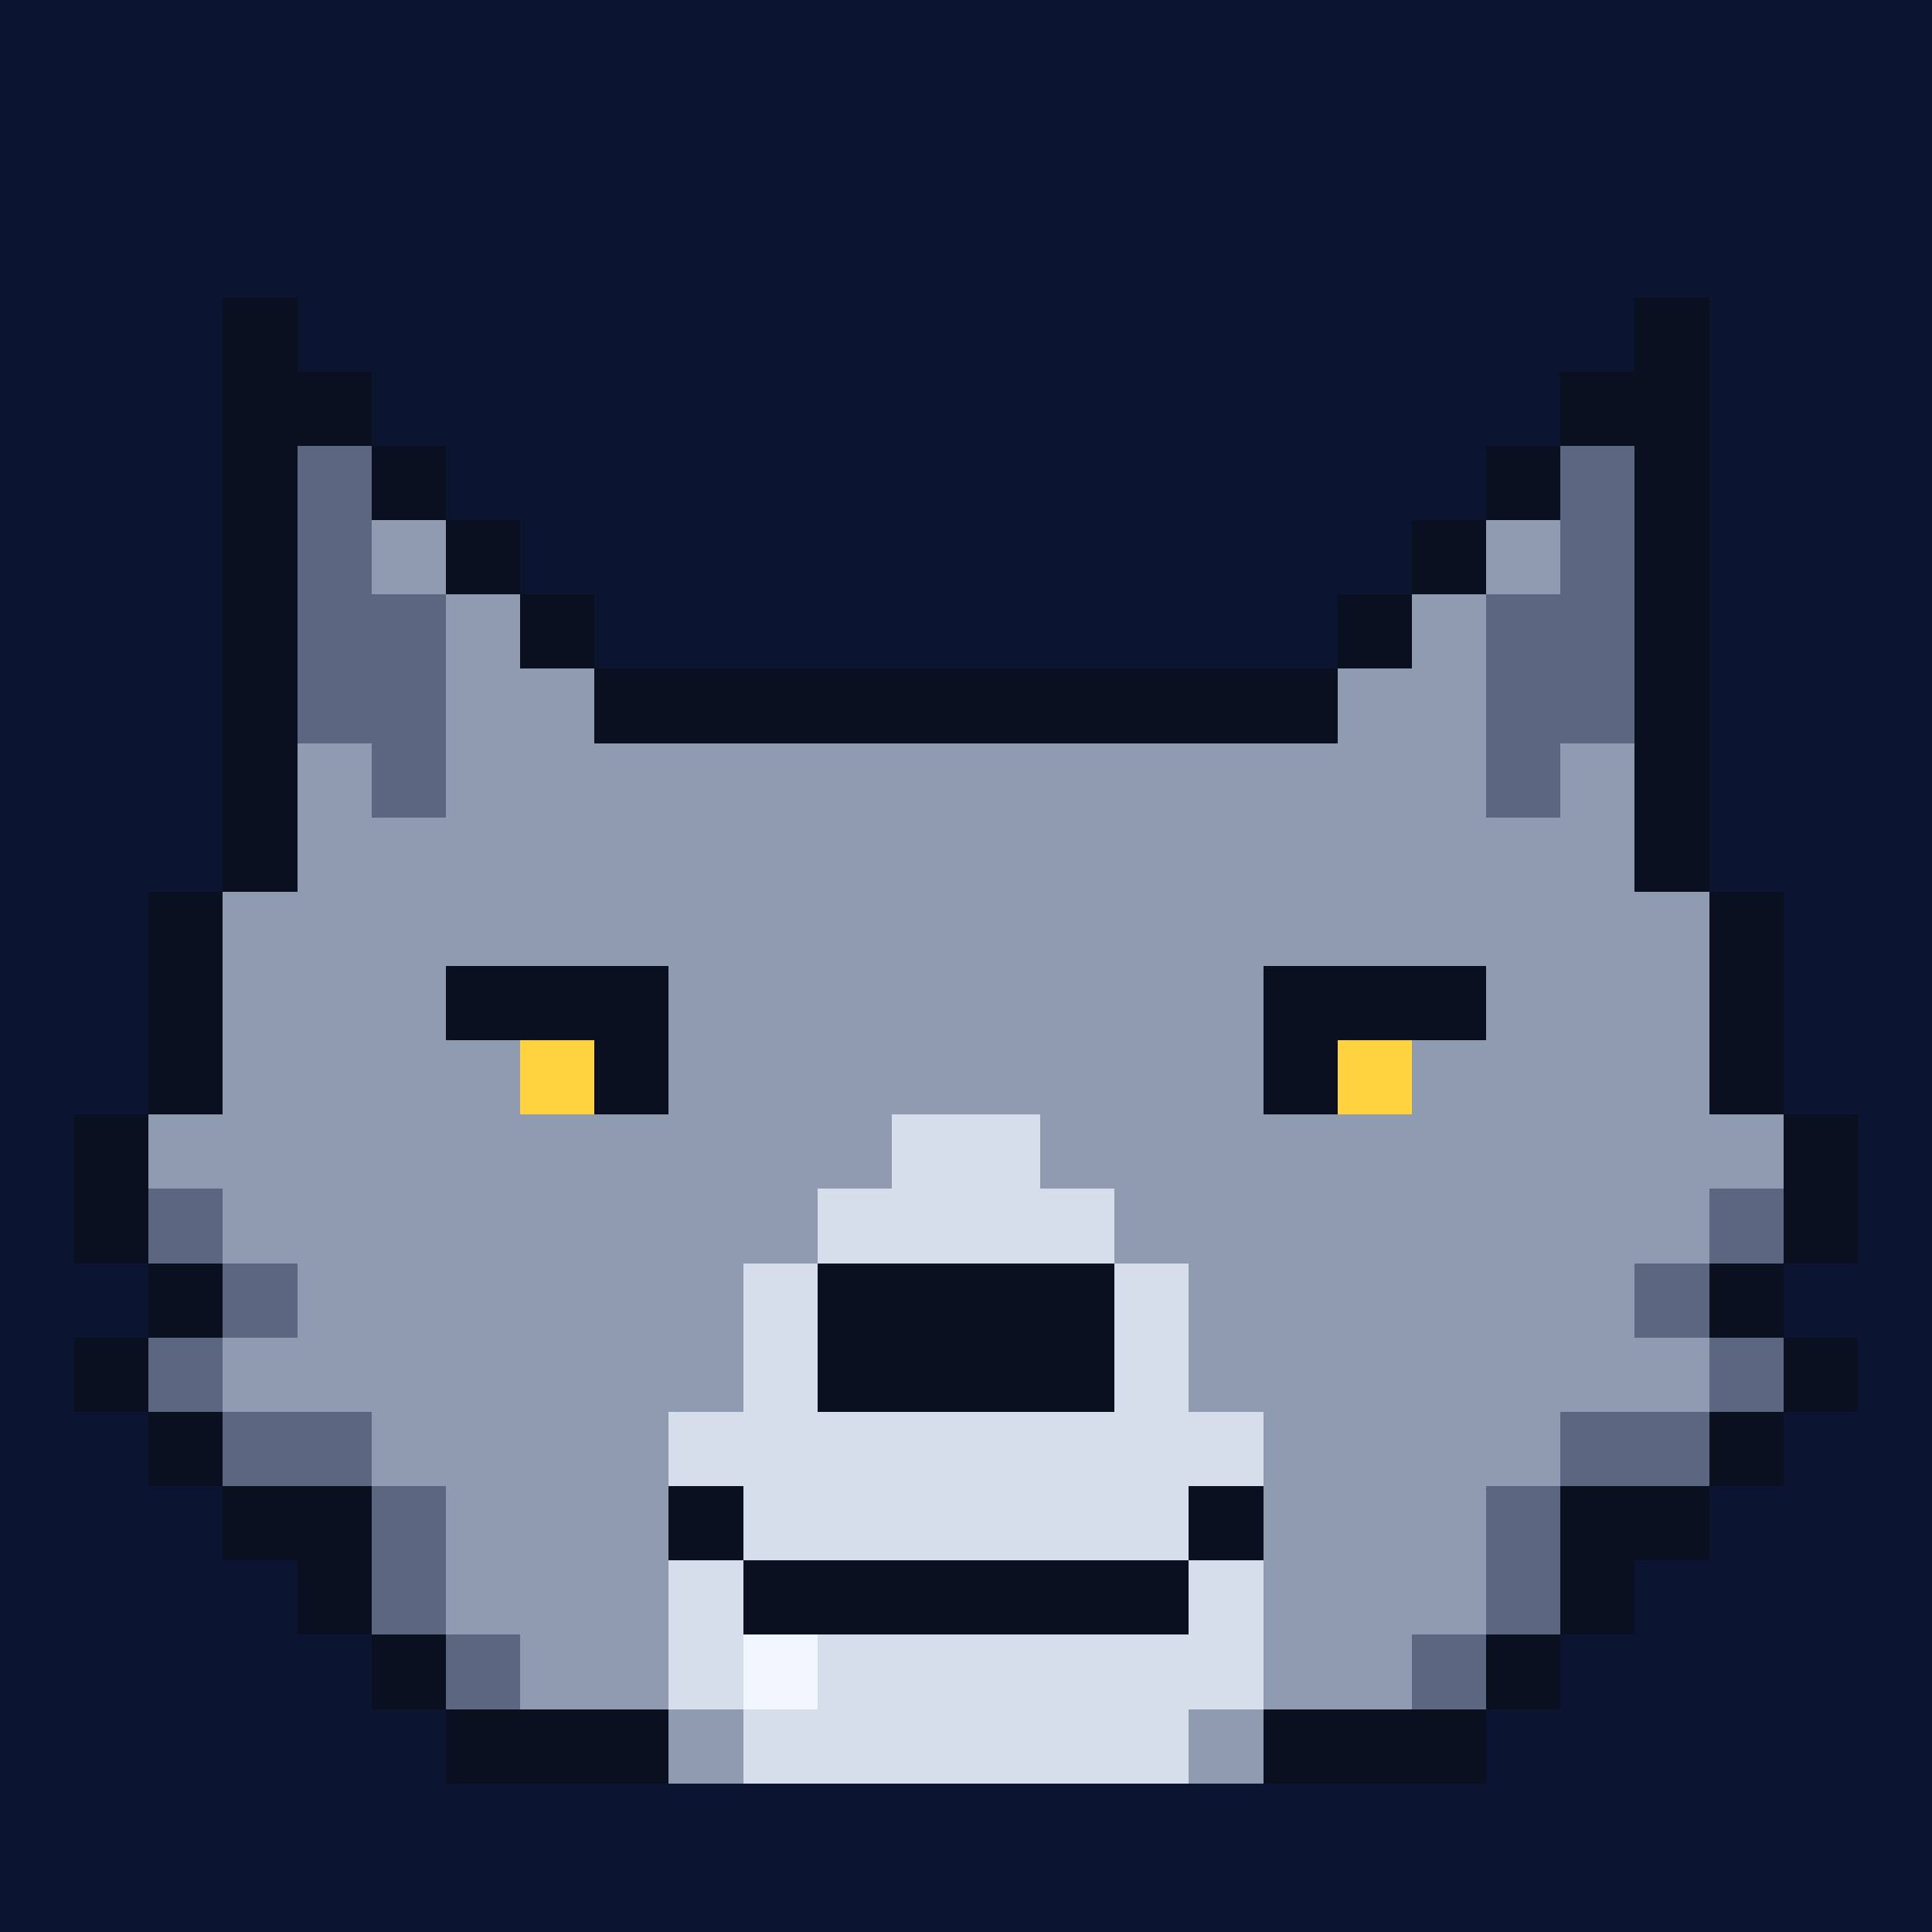
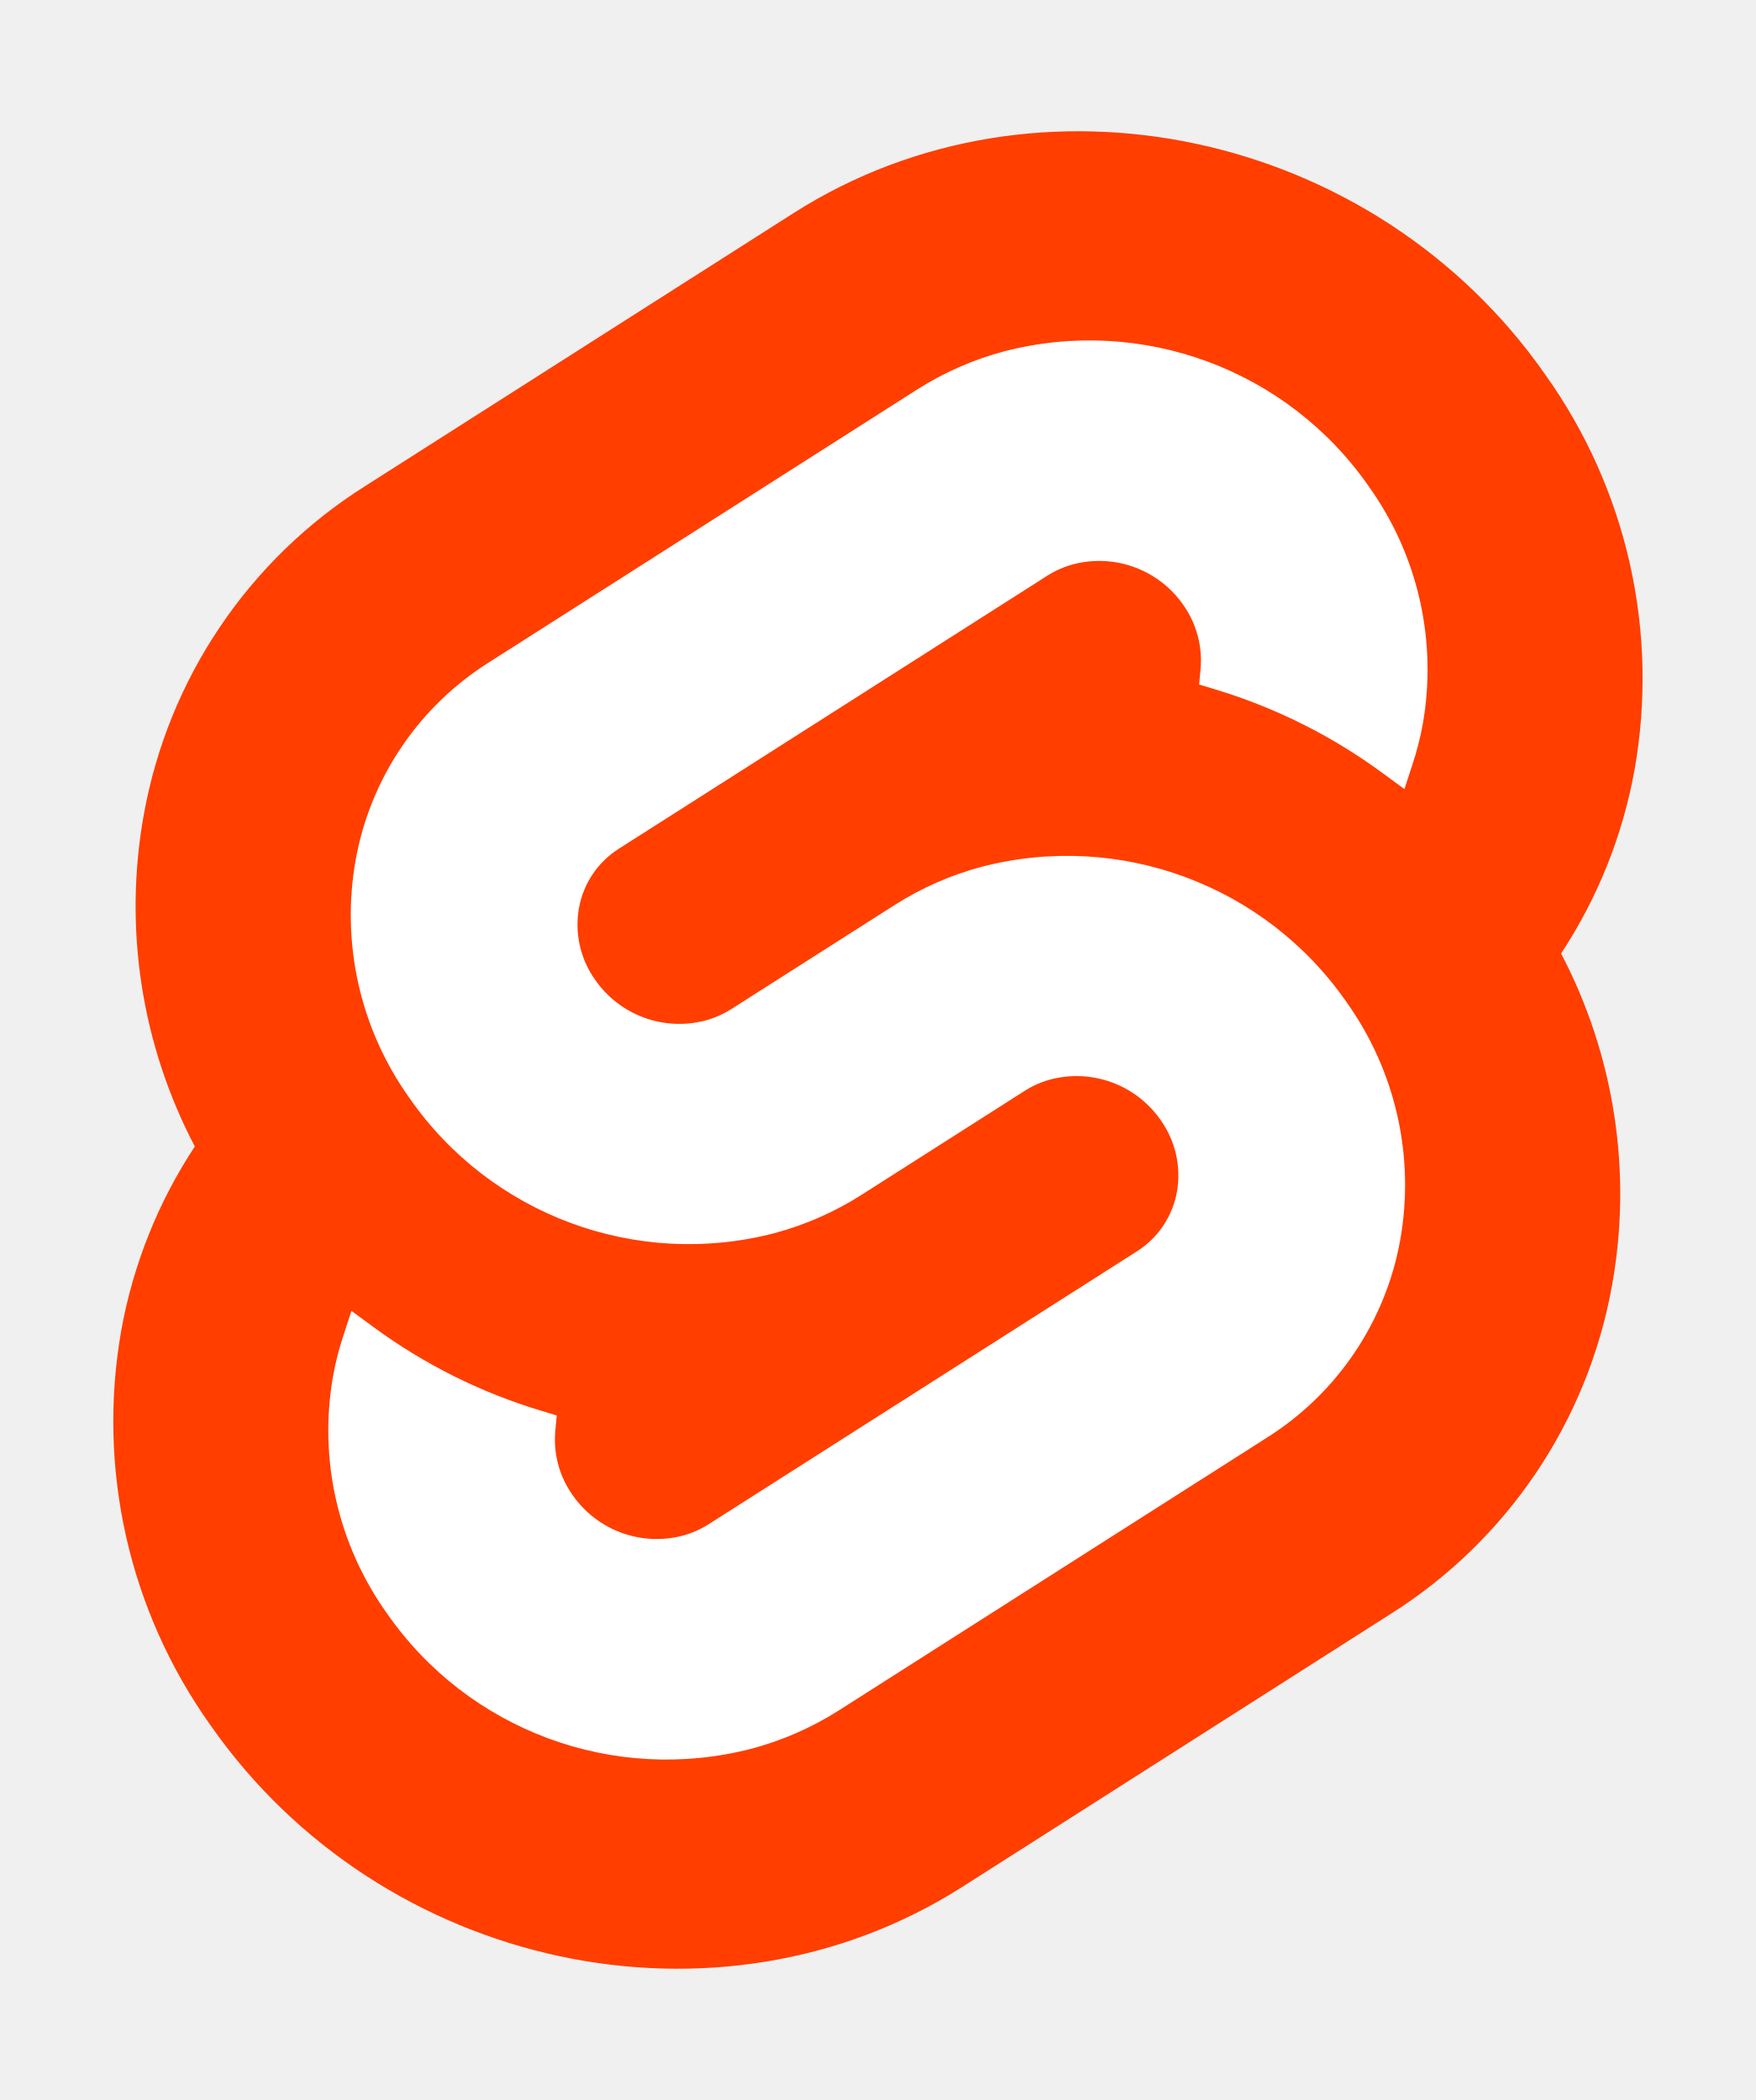
- <svg xmlns="http://www.w3.org/2000/svg" viewBox="0 0 26 26" shape-rendering="crispEdges">
-   <rect width="26" height="26" fill="#0b1430" />
-   <rect x="3" y="4" width="1" height="1" fill="#0b1020" />
-   <rect x="22" y="4" width="1" height="1" fill="#0b1020" />
-   <rect x="3" y="5" width="2" height="1" fill="#0b1020" />
-   <rect x="21" y="5" width="2" height="1" fill="#0b1020" />
-   <rect x="3" y="6" width="1" height="1" fill="#0b1020" />
-   <rect x="4" y="6" width="1" height="1" fill="#5b6780" />
-   <rect x="5" y="6" width="1" height="1" fill="#0b1020" />
-   <rect x="20" y="6" width="1" height="1" fill="#0b1020" />
-   <rect x="21" y="6" width="1" height="1" fill="#5b6780" />
-   <rect x="22" y="6" width="1" height="1" fill="#0b1020" />
-   <rect x="3" y="7" width="1" height="1" fill="#0b1020" />
-   <rect x="4" y="7" width="1" height="1" fill="#5b6780" />
-   <rect x="5" y="7" width="1" height="1" fill="#8e9bb0" />
-   <rect x="6" y="7" width="1" height="1" fill="#0b1020" />
-   <rect x="19" y="7" width="1" height="1" fill="#0b1020" />
-   <rect x="20" y="7" width="1" height="1" fill="#8e9bb0" />
-   <rect x="21" y="7" width="1" height="1" fill="#5b6780" />
-   <rect x="22" y="7" width="1" height="1" fill="#0b1020" />
-   <rect x="3" y="8" width="1" height="1" fill="#0b1020" />
-   <rect x="4" y="8" width="2" height="1" fill="#5b6780" />
-   <rect x="6" y="8" width="1" height="1" fill="#8e9bb0" />
-   <rect x="7" y="8" width="1" height="1" fill="#0b1020" />
-   <rect x="18" y="8" width="1" height="1" fill="#0b1020" />
-   <rect x="19" y="8" width="1" height="1" fill="#8e9bb0" />
-   <rect x="20" y="8" width="2" height="1" fill="#5b6780" />
-   <rect x="22" y="8" width="1" height="1" fill="#0b1020" />
-   <rect x="3" y="9" width="1" height="1" fill="#0b1020" />
-   <rect x="4" y="9" width="2" height="1" fill="#5b6780" />
-   <rect x="6" y="9" width="2" height="1" fill="#8e9bb0" />
-   <rect x="8" y="9" width="10" height="1" fill="#0b1020" />
-   <rect x="18" y="9" width="2" height="1" fill="#8e9bb0" />
-   <rect x="20" y="9" width="2" height="1" fill="#5b6780" />
-   <rect x="22" y="9" width="1" height="1" fill="#0b1020" />
-   <rect x="3" y="10" width="1" height="1" fill="#0b1020" />
-   <rect x="4" y="10" width="1" height="1" fill="#8e9bb0" />
-   <rect x="5" y="10" width="1" height="1" fill="#5b6780" />
-   <rect x="6" y="10" width="14" height="1" fill="#8e9bb0" />
-   <rect x="20" y="10" width="1" height="1" fill="#5b6780" />
-   <rect x="21" y="10" width="1" height="1" fill="#8e9bb0" />
-   <rect x="22" y="10" width="1" height="1" fill="#0b1020" />
-   <rect x="3" y="11" width="1" height="1" fill="#0b1020" />
-   <rect x="4" y="11" width="18" height="1" fill="#8e9bb0" />
-   <rect x="22" y="11" width="1" height="1" fill="#0b1020" />
-   <rect x="2" y="12" width="1" height="1" fill="#0b1020" />
-   <rect x="3" y="12" width="20" height="1" fill="#8e9bb0" />
-   <rect x="23" y="12" width="1" height="1" fill="#0b1020" />
-   <rect x="2" y="13" width="1" height="1" fill="#0b1020" />
-   <rect x="3" y="13" width="3" height="1" fill="#8e9bb0" />
-   <rect x="6" y="13" width="3" height="1" fill="#0b1020" />
-   <rect x="9" y="13" width="8" height="1" fill="#8e9bb0" />
-   <rect x="17" y="13" width="3" height="1" fill="#0b1020" />
-   <rect x="20" y="13" width="3" height="1" fill="#8e9bb0" />
-   <rect x="23" y="13" width="1" height="1" fill="#0b1020" />
-   <rect x="2" y="14" width="1" height="1" fill="#0b1020" />
-   <rect x="3" y="14" width="4" height="1" fill="#8e9bb0" />
-   <rect x="7" y="14" width="1" height="1" fill="#ffd23f" />
-   <rect x="8" y="14" width="1" height="1" fill="#0b1020" />
-   <rect x="9" y="14" width="8" height="1" fill="#8e9bb0" />
-   <rect x="17" y="14" width="1" height="1" fill="#0b1020" />
-   <rect x="18" y="14" width="1" height="1" fill="#ffd23f" />
-   <rect x="19" y="14" width="4" height="1" fill="#8e9bb0" />
-   <rect x="23" y="14" width="1" height="1" fill="#0b1020" />
-   <rect x="1" y="15" width="1" height="1" fill="#0b1020" />
-   <rect x="2" y="15" width="10" height="1" fill="#8e9bb0" />
-   <rect x="12" y="15" width="2" height="1" fill="#d5deea" />
-   <rect x="14" y="15" width="10" height="1" fill="#8e9bb0" />
-   <rect x="24" y="15" width="1" height="1" fill="#0b1020" />
-   <rect x="1" y="16" width="1" height="1" fill="#0b1020" />
-   <rect x="2" y="16" width="1" height="1" fill="#5b6780" />
-   <rect x="3" y="16" width="8" height="1" fill="#8e9bb0" />
-   <rect x="11" y="16" width="4" height="1" fill="#d5deea" />
-   <rect x="15" y="16" width="8" height="1" fill="#8e9bb0" />
-   <rect x="23" y="16" width="1" height="1" fill="#5b6780" />
-   <rect x="24" y="16" width="1" height="1" fill="#0b1020" />
-   <rect x="2" y="17" width="1" height="1" fill="#0b1020" />
-   <rect x="3" y="17" width="1" height="1" fill="#5b6780" />
-   <rect x="4" y="17" width="6" height="1" fill="#8e9bb0" />
-   <rect x="10" y="17" width="1" height="1" fill="#d5deea" />
-   <rect x="11" y="17" width="4" height="1" fill="#0b1020" />
-   <rect x="15" y="17" width="1" height="1" fill="#d5deea" />
-   <rect x="16" y="17" width="6" height="1" fill="#8e9bb0" />
-   <rect x="22" y="17" width="1" height="1" fill="#5b6780" />
-   <rect x="23" y="17" width="1" height="1" fill="#0b1020" />
-   <rect x="1" y="18" width="1" height="1" fill="#0b1020" />
-   <rect x="2" y="18" width="1" height="1" fill="#5b6780" />
-   <rect x="3" y="18" width="7" height="1" fill="#8e9bb0" />
-   <rect x="10" y="18" width="1" height="1" fill="#d5deea" />
-   <rect x="11" y="18" width="4" height="1" fill="#0b1020" />
-   <rect x="15" y="18" width="1" height="1" fill="#d5deea" />
-   <rect x="16" y="18" width="7" height="1" fill="#8e9bb0" />
-   <rect x="23" y="18" width="1" height="1" fill="#5b6780" />
-   <rect x="24" y="18" width="1" height="1" fill="#0b1020" />
-   <rect x="2" y="19" width="1" height="1" fill="#0b1020" />
-   <rect x="3" y="19" width="2" height="1" fill="#5b6780" />
-   <rect x="5" y="19" width="4" height="1" fill="#8e9bb0" />
-   <rect x="9" y="19" width="8" height="1" fill="#d5deea" />
-   <rect x="17" y="19" width="4" height="1" fill="#8e9bb0" />
-   <rect x="21" y="19" width="2" height="1" fill="#5b6780" />
-   <rect x="23" y="19" width="1" height="1" fill="#0b1020" />
-   <rect x="3" y="20" width="2" height="1" fill="#0b1020" />
-   <rect x="5" y="20" width="1" height="1" fill="#5b6780" />
-   <rect x="6" y="20" width="3" height="1" fill="#8e9bb0" />
-   <rect x="9" y="20" width="1" height="1" fill="#0b1020" />
-   <rect x="10" y="20" width="6" height="1" fill="#d5deea" />
-   <rect x="16" y="20" width="1" height="1" fill="#0b1020" />
-   <rect x="17" y="20" width="3" height="1" fill="#8e9bb0" />
-   <rect x="20" y="20" width="1" height="1" fill="#5b6780" />
-   <rect x="21" y="20" width="2" height="1" fill="#0b1020" />
-   <rect x="4" y="21" width="1" height="1" fill="#0b1020" />
-   <rect x="5" y="21" width="1" height="1" fill="#5b6780" />
-   <rect x="6" y="21" width="3" height="1" fill="#8e9bb0" />
-   <rect x="9" y="21" width="1" height="1" fill="#d5deea" />
-   <rect x="10" y="21" width="6" height="1" fill="#0b1020" />
-   <rect x="16" y="21" width="1" height="1" fill="#d5deea" />
-   <rect x="17" y="21" width="3" height="1" fill="#8e9bb0" />
-   <rect x="20" y="21" width="1" height="1" fill="#5b6780" />
-   <rect x="21" y="21" width="1" height="1" fill="#0b1020" />
-   <rect x="5" y="22" width="1" height="1" fill="#0b1020" />
-   <rect x="6" y="22" width="1" height="1" fill="#5b6780" />
-   <rect x="7" y="22" width="2" height="1" fill="#8e9bb0" />
-   <rect x="9" y="22" width="1" height="1" fill="#d5deea" />
-   <rect x="10" y="22" width="1" height="1" fill="#f2f6ff" />
-   <rect x="11" y="22" width="6" height="1" fill="#d5deea" />
-   <rect x="17" y="22" width="2" height="1" fill="#8e9bb0" />
-   <rect x="19" y="22" width="1" height="1" fill="#5b6780" />
-   <rect x="20" y="22" width="1" height="1" fill="#0b1020" />
-   <rect x="6" y="23" width="3" height="1" fill="#0b1020" />
-   <rect x="9" y="23" width="1" height="1" fill="#8e9bb0" />
-   <rect x="10" y="23" width="6" height="1" fill="#d5deea" />
-   <rect x="16" y="23" width="1" height="1" fill="#8e9bb0" />
-   <rect x="17" y="23" width="3" height="1" fill="#0b1020" />
+ <svg xmlns="http://www.w3.org/2000/svg" width="107" height="128" viewBox="0 0 107 128">
+   <path d="M94.157 22.819c-10.4-14.885-30.94-19.297-45.792-9.835L22.282 29.608A29.92 29.92 0 0 0 8.764 49.65a31.5 31.5 0 0 0 3.108 20.231 30 30 0 0 0-4.477 11.183 31.9 31.9 0 0 0 5.448 24.116c10.402 14.887 30.942 19.297 45.791 9.835l26.083-16.624A29.92 29.92 0 0 0 98.235 78.35a31.53 31.53 0 0 0-3.105-20.232 30 30 0 0 0 4.474-11.182 31.88 31.88 0 0 0-5.447-24.116" style="fill:#ff3e00" />
+   <path d="M45.817 106.582a20.72 20.72 0 0 1-22.237-8.243 19.17 19.17 0 0 1-3.277-14.503 18 18 0 0 1 .624-2.435l.49-1.498 1.337.981a33.6 33.6 0 0 0 10.203 5.098l.97.294-.09.968a5.85 5.85 0 0 0 1.052 3.878 6.24 6.24 0 0 0 6.695 2.485 5.8 5.8 0 0 0 1.603-.704L69.27 76.28a5.43 5.43 0 0 0 2.45-3.631 5.8 5.8 0 0 0-.987-4.371 6.24 6.24 0 0 0-6.698-2.487 5.7 5.7 0 0 0-1.6.704l-9.953 6.345a19 19 0 0 1-5.296 2.326 20.72 20.72 0 0 1-22.237-8.243 19.17 19.17 0 0 1-3.277-14.502 17.99 17.99 0 0 1 8.13-12.052l26.081-16.623a19 19 0 0 1 5.3-2.329 20.72 20.72 0 0 1 22.237 8.243 19.17 19.17 0 0 1 3.277 14.503 18 18 0 0 1-.624 2.435l-.49 1.498-1.337-.98a33.6 33.6 0 0 0-10.203-5.1l-.97-.294.09-.968a5.86 5.86 0 0 0-1.052-3.878 6.24 6.24 0 0 0-6.696-2.485 5.8 5.8 0 0 0-1.602.704L37.73 51.72a5.42 5.42 0 0 0-2.449 3.63 5.79 5.79 0 0 0 .986 4.372 6.24 6.24 0 0 0 6.698 2.486 5.8 5.8 0 0 0 1.602-.704l9.952-6.342a19 19 0 0 1 5.295-2.328 20.72 20.72 0 0 1 22.237 8.242 19.17 19.17 0 0 1 3.277 14.503 18 18 0 0 1-8.13 12.053l-26.081 16.622a19 19 0 0 1-5.3 2.328" style="fill:#fff" />
</svg>
